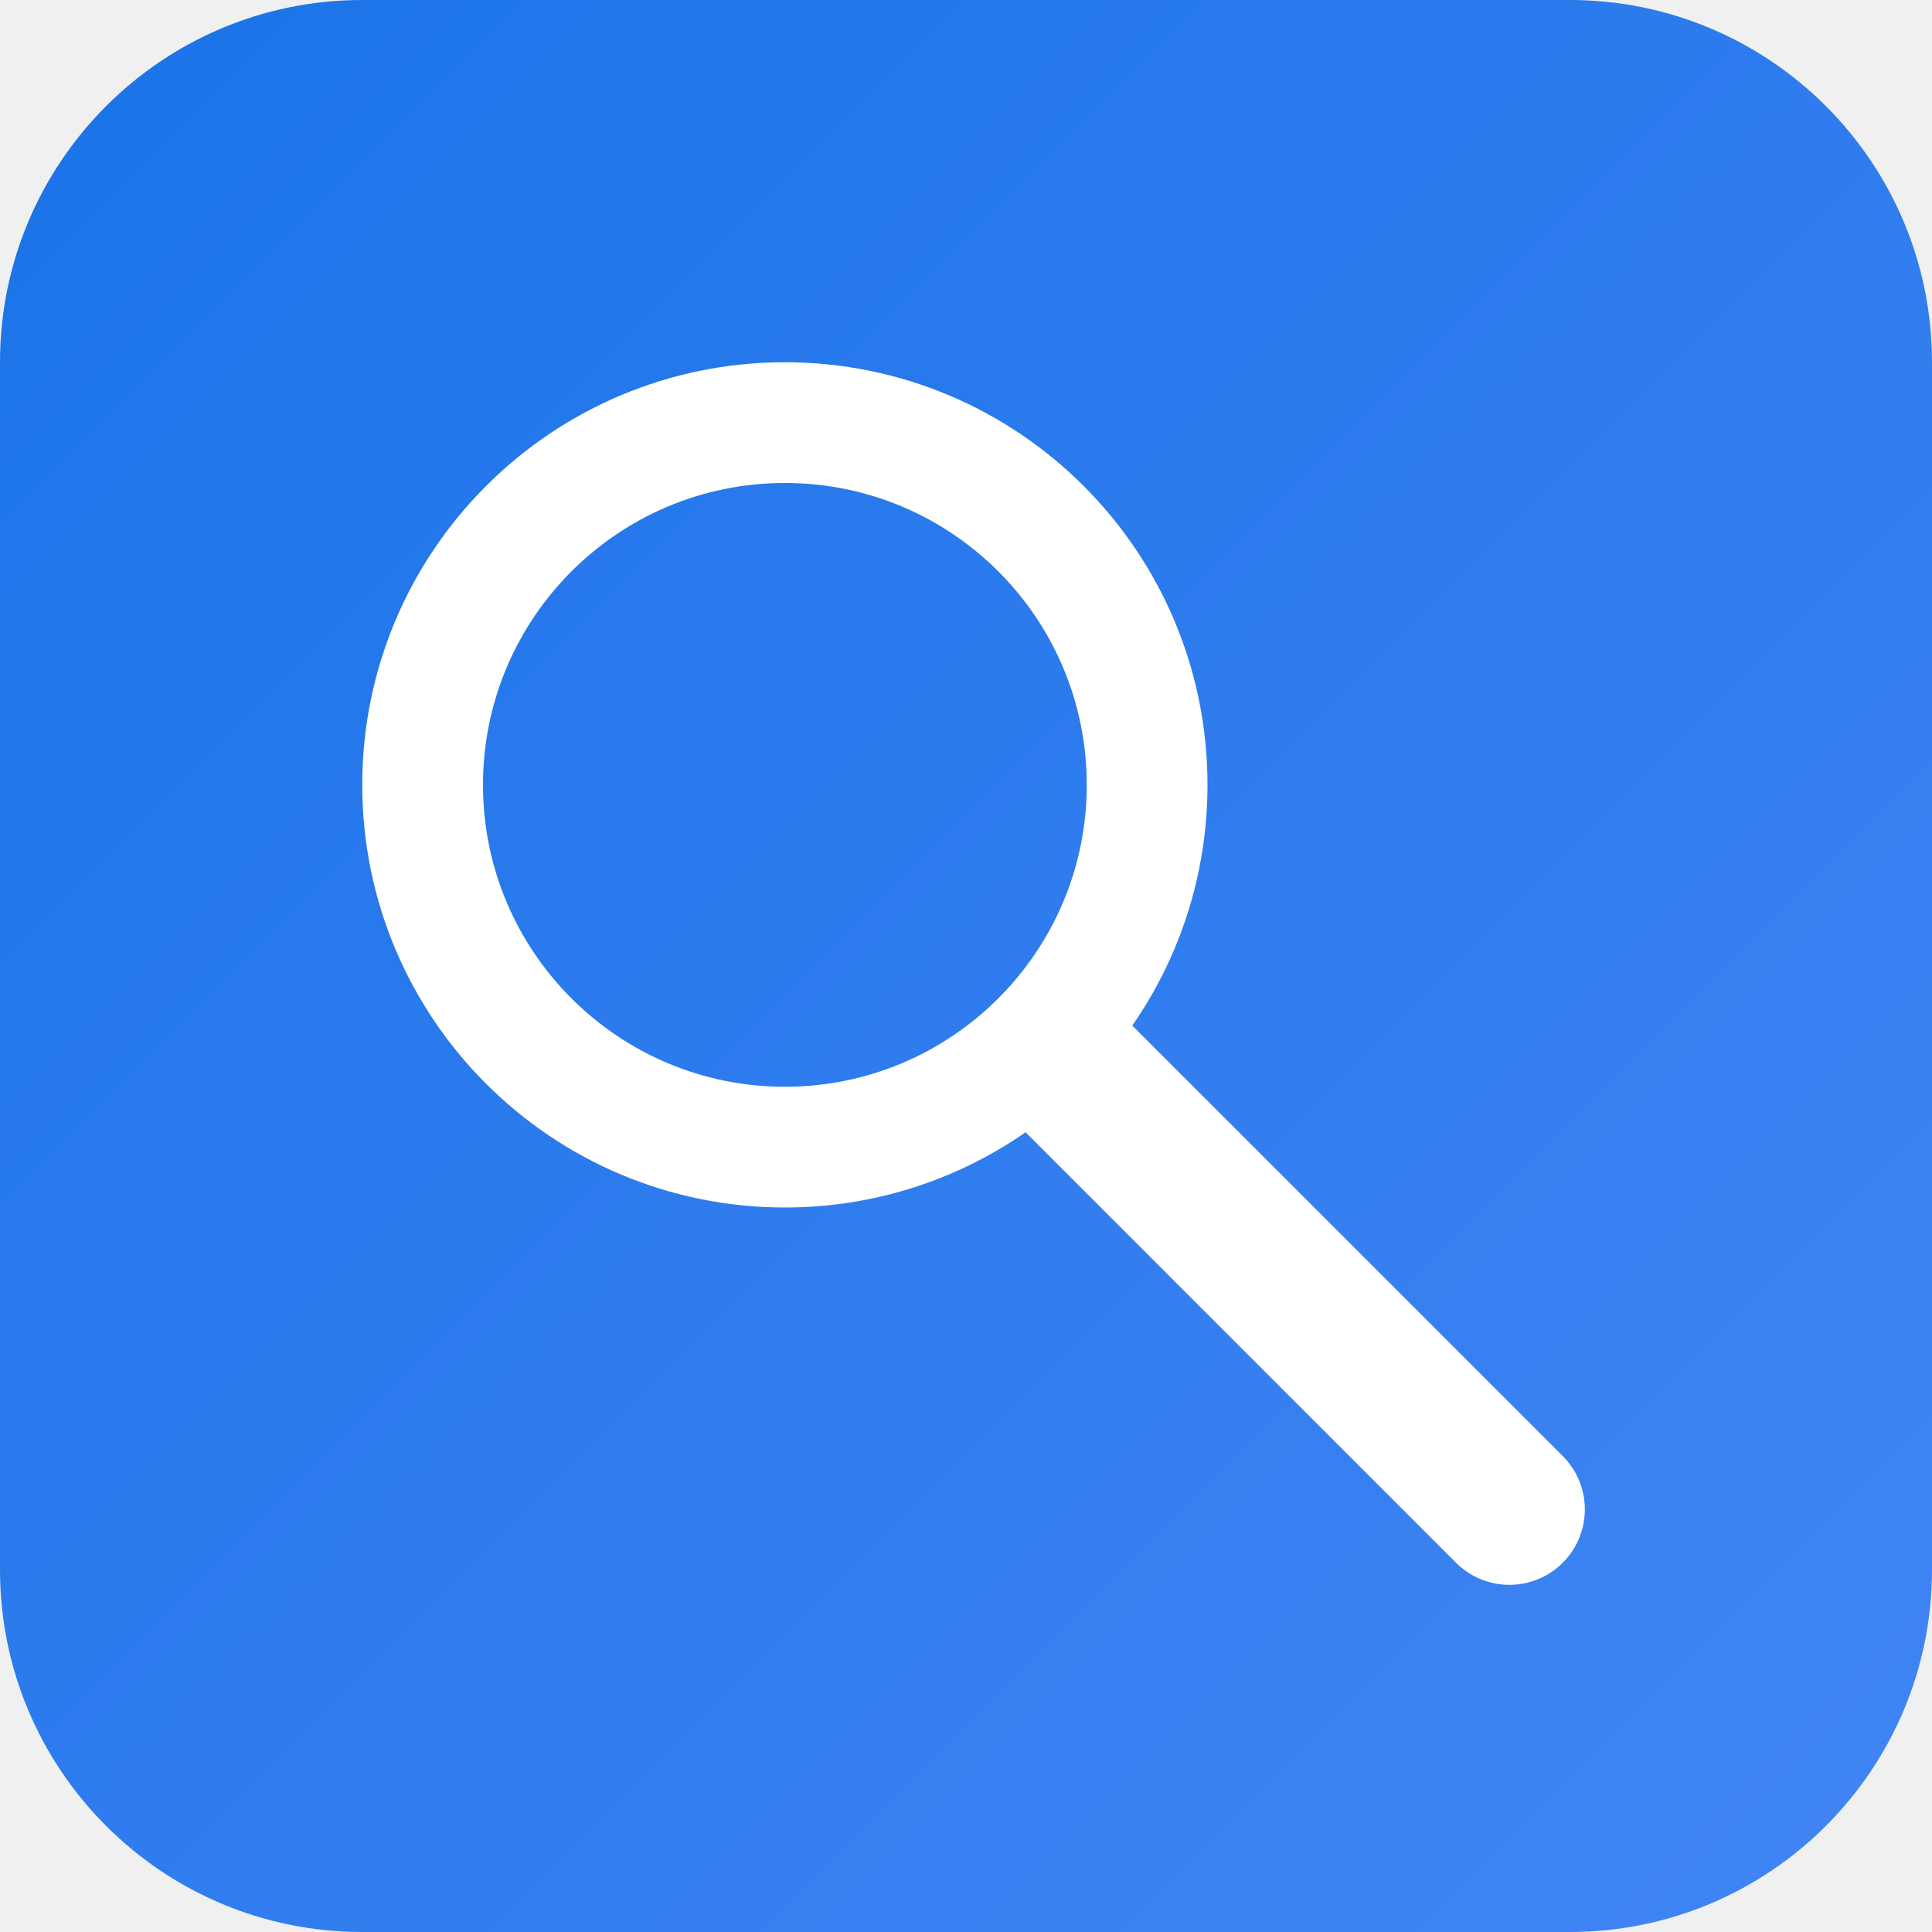
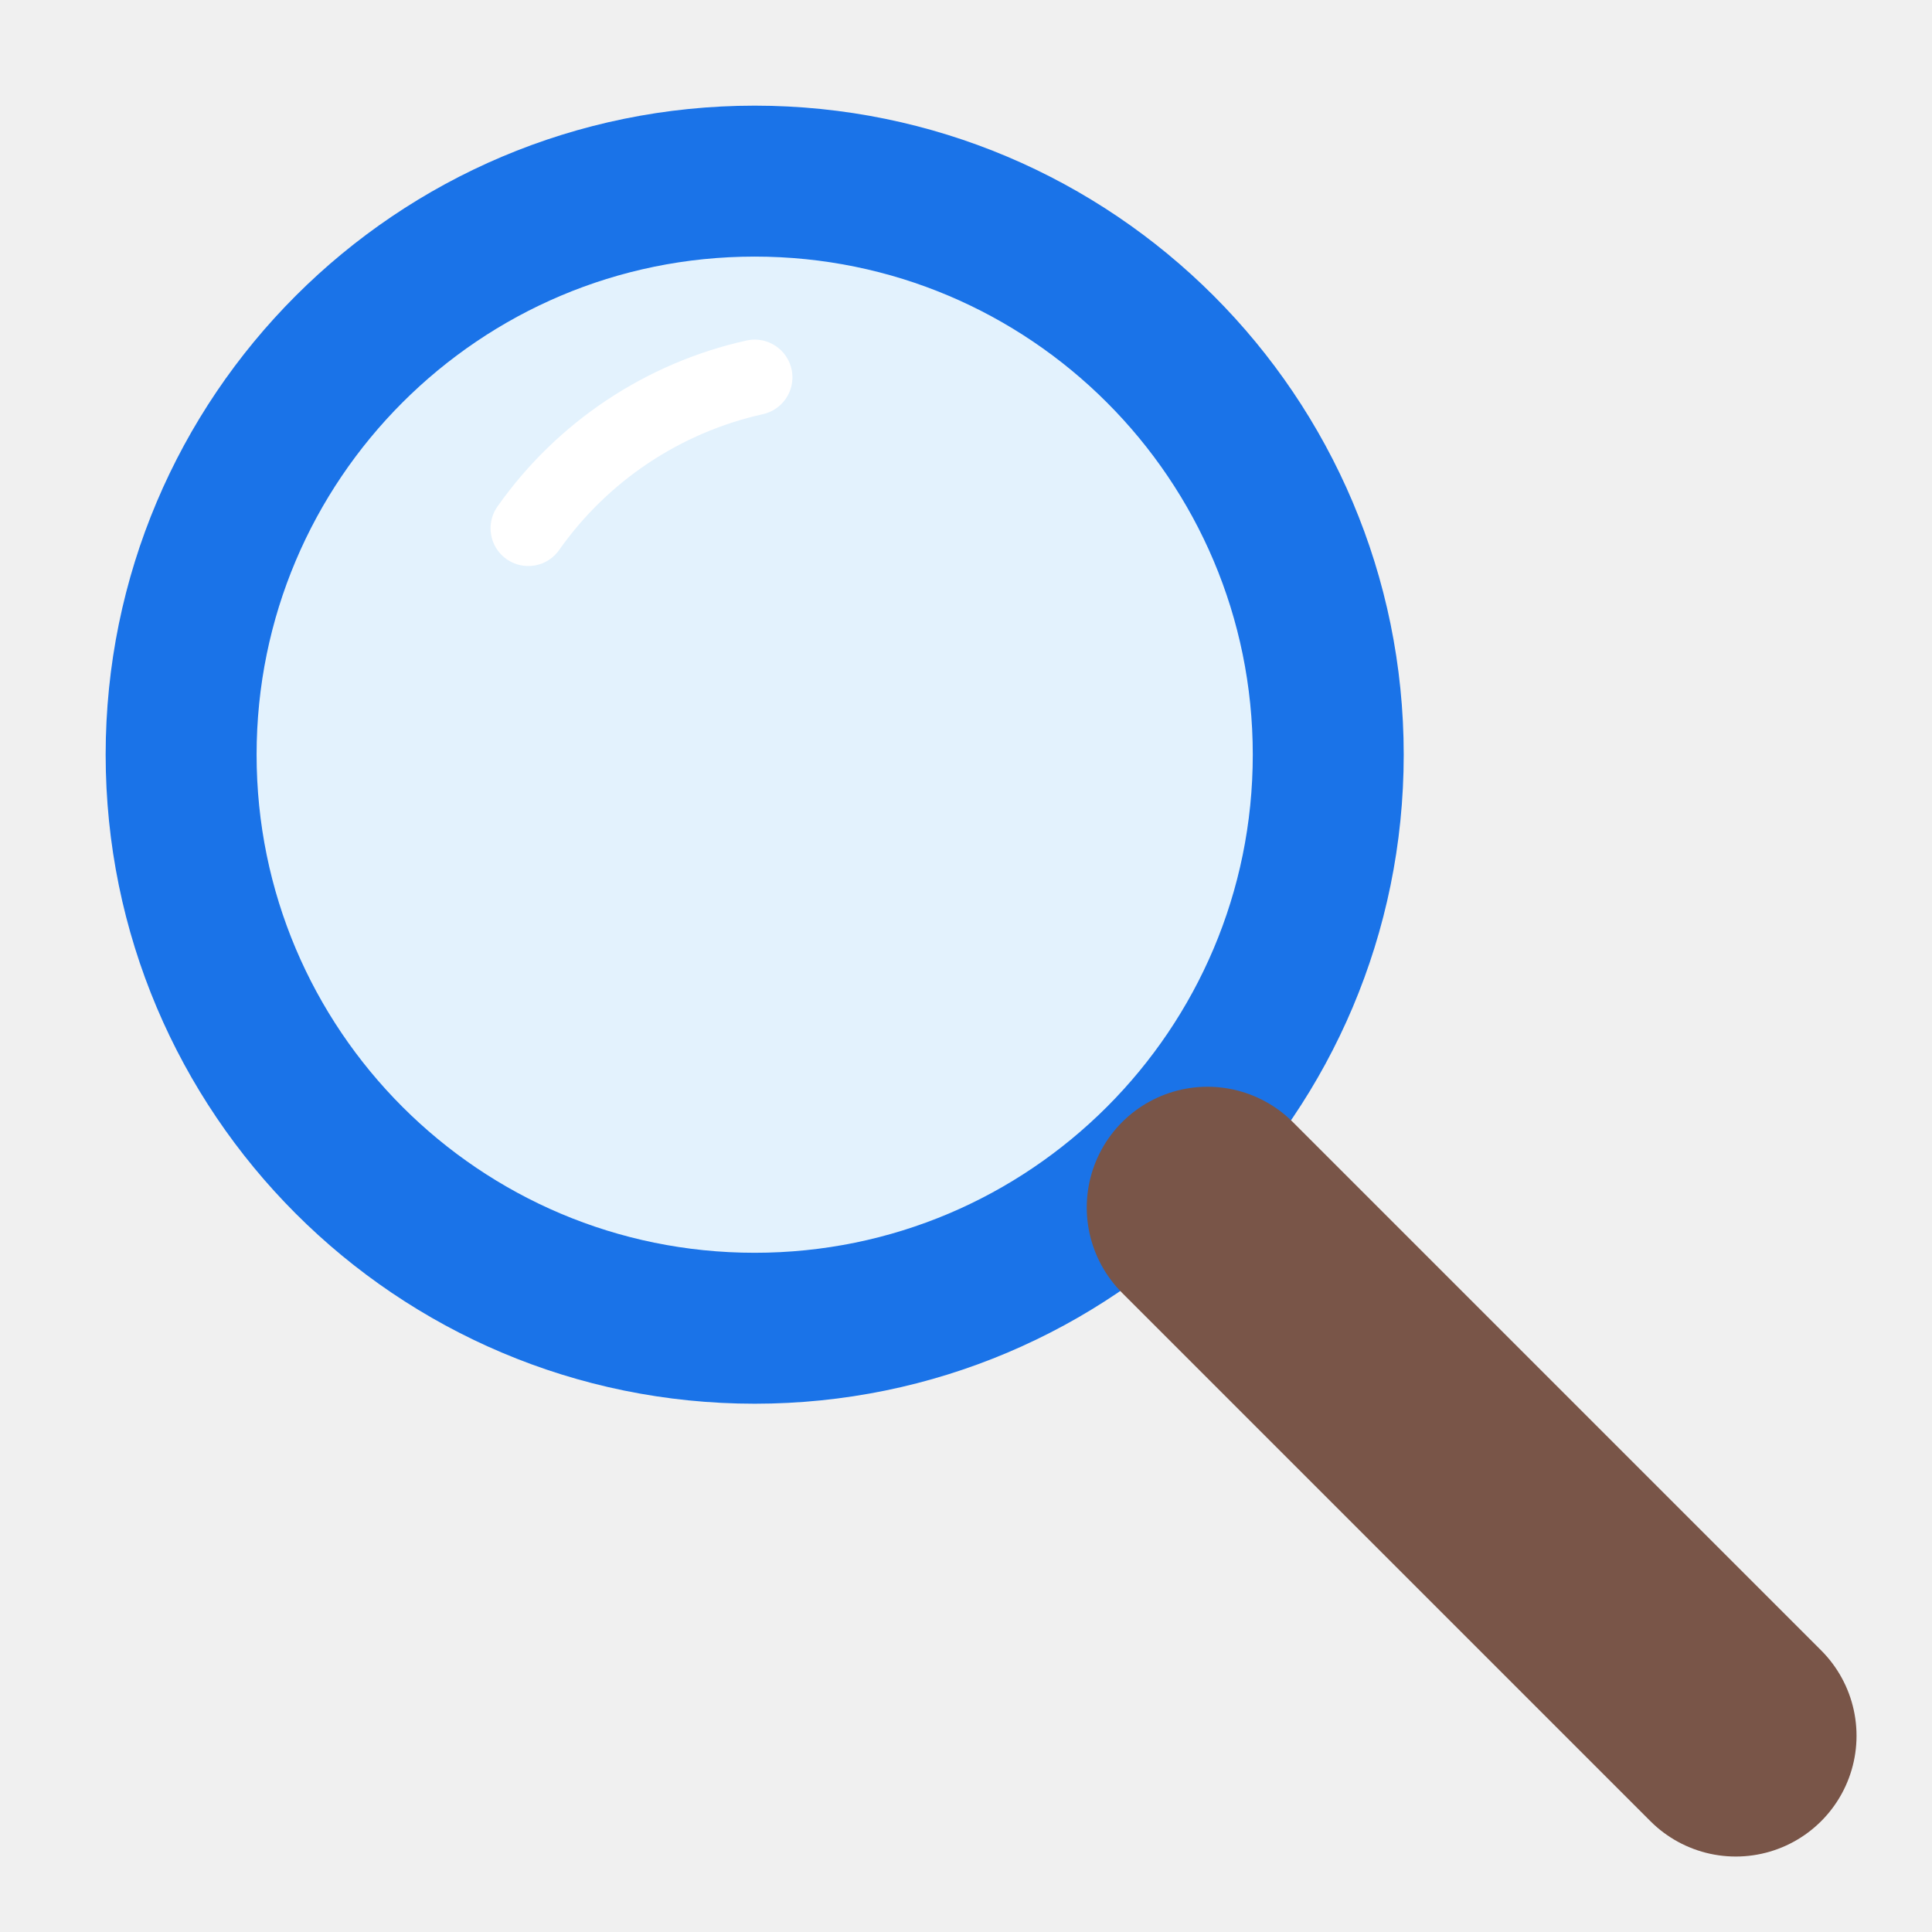
<svg xmlns="http://www.w3.org/2000/svg" width="48" height="48" viewBox="0 0 128 128">
-   <defs>
-     <linearGradient id="grad" x1="0%" y1="0%" x2="100%" y2="100%">
-       <stop offset="0%" style="stop-color:#1a73e8" />
-       <stop offset="100%" style="stop-color:#4285f4" />
-     </linearGradient>
-   </defs>
-   <rect width="128" height="128" rx="24" fill="url(#grad)" />
-   <circle cx="52" cy="52" r="24" fill="none" stroke="white" stroke-width="8" />
-   <line x1="70" y1="70" x2="100" y2="100" stroke="white" stroke-width="10" stroke-linecap="round" />
+   <circle cx="50" cy="50" r="38" fill="#E3F2FD" stroke="#1A73E8" stroke-width="10" />
+   <path d="M35 35 A 25 25 0 0 1 50 25" fill="none" stroke="white" stroke-width="5" stroke-linecap="round" />
+   <line x1="80" y1="80" x2="115" y2="115" stroke="#795548" stroke-width="16" stroke-linecap="round" />
</svg>
